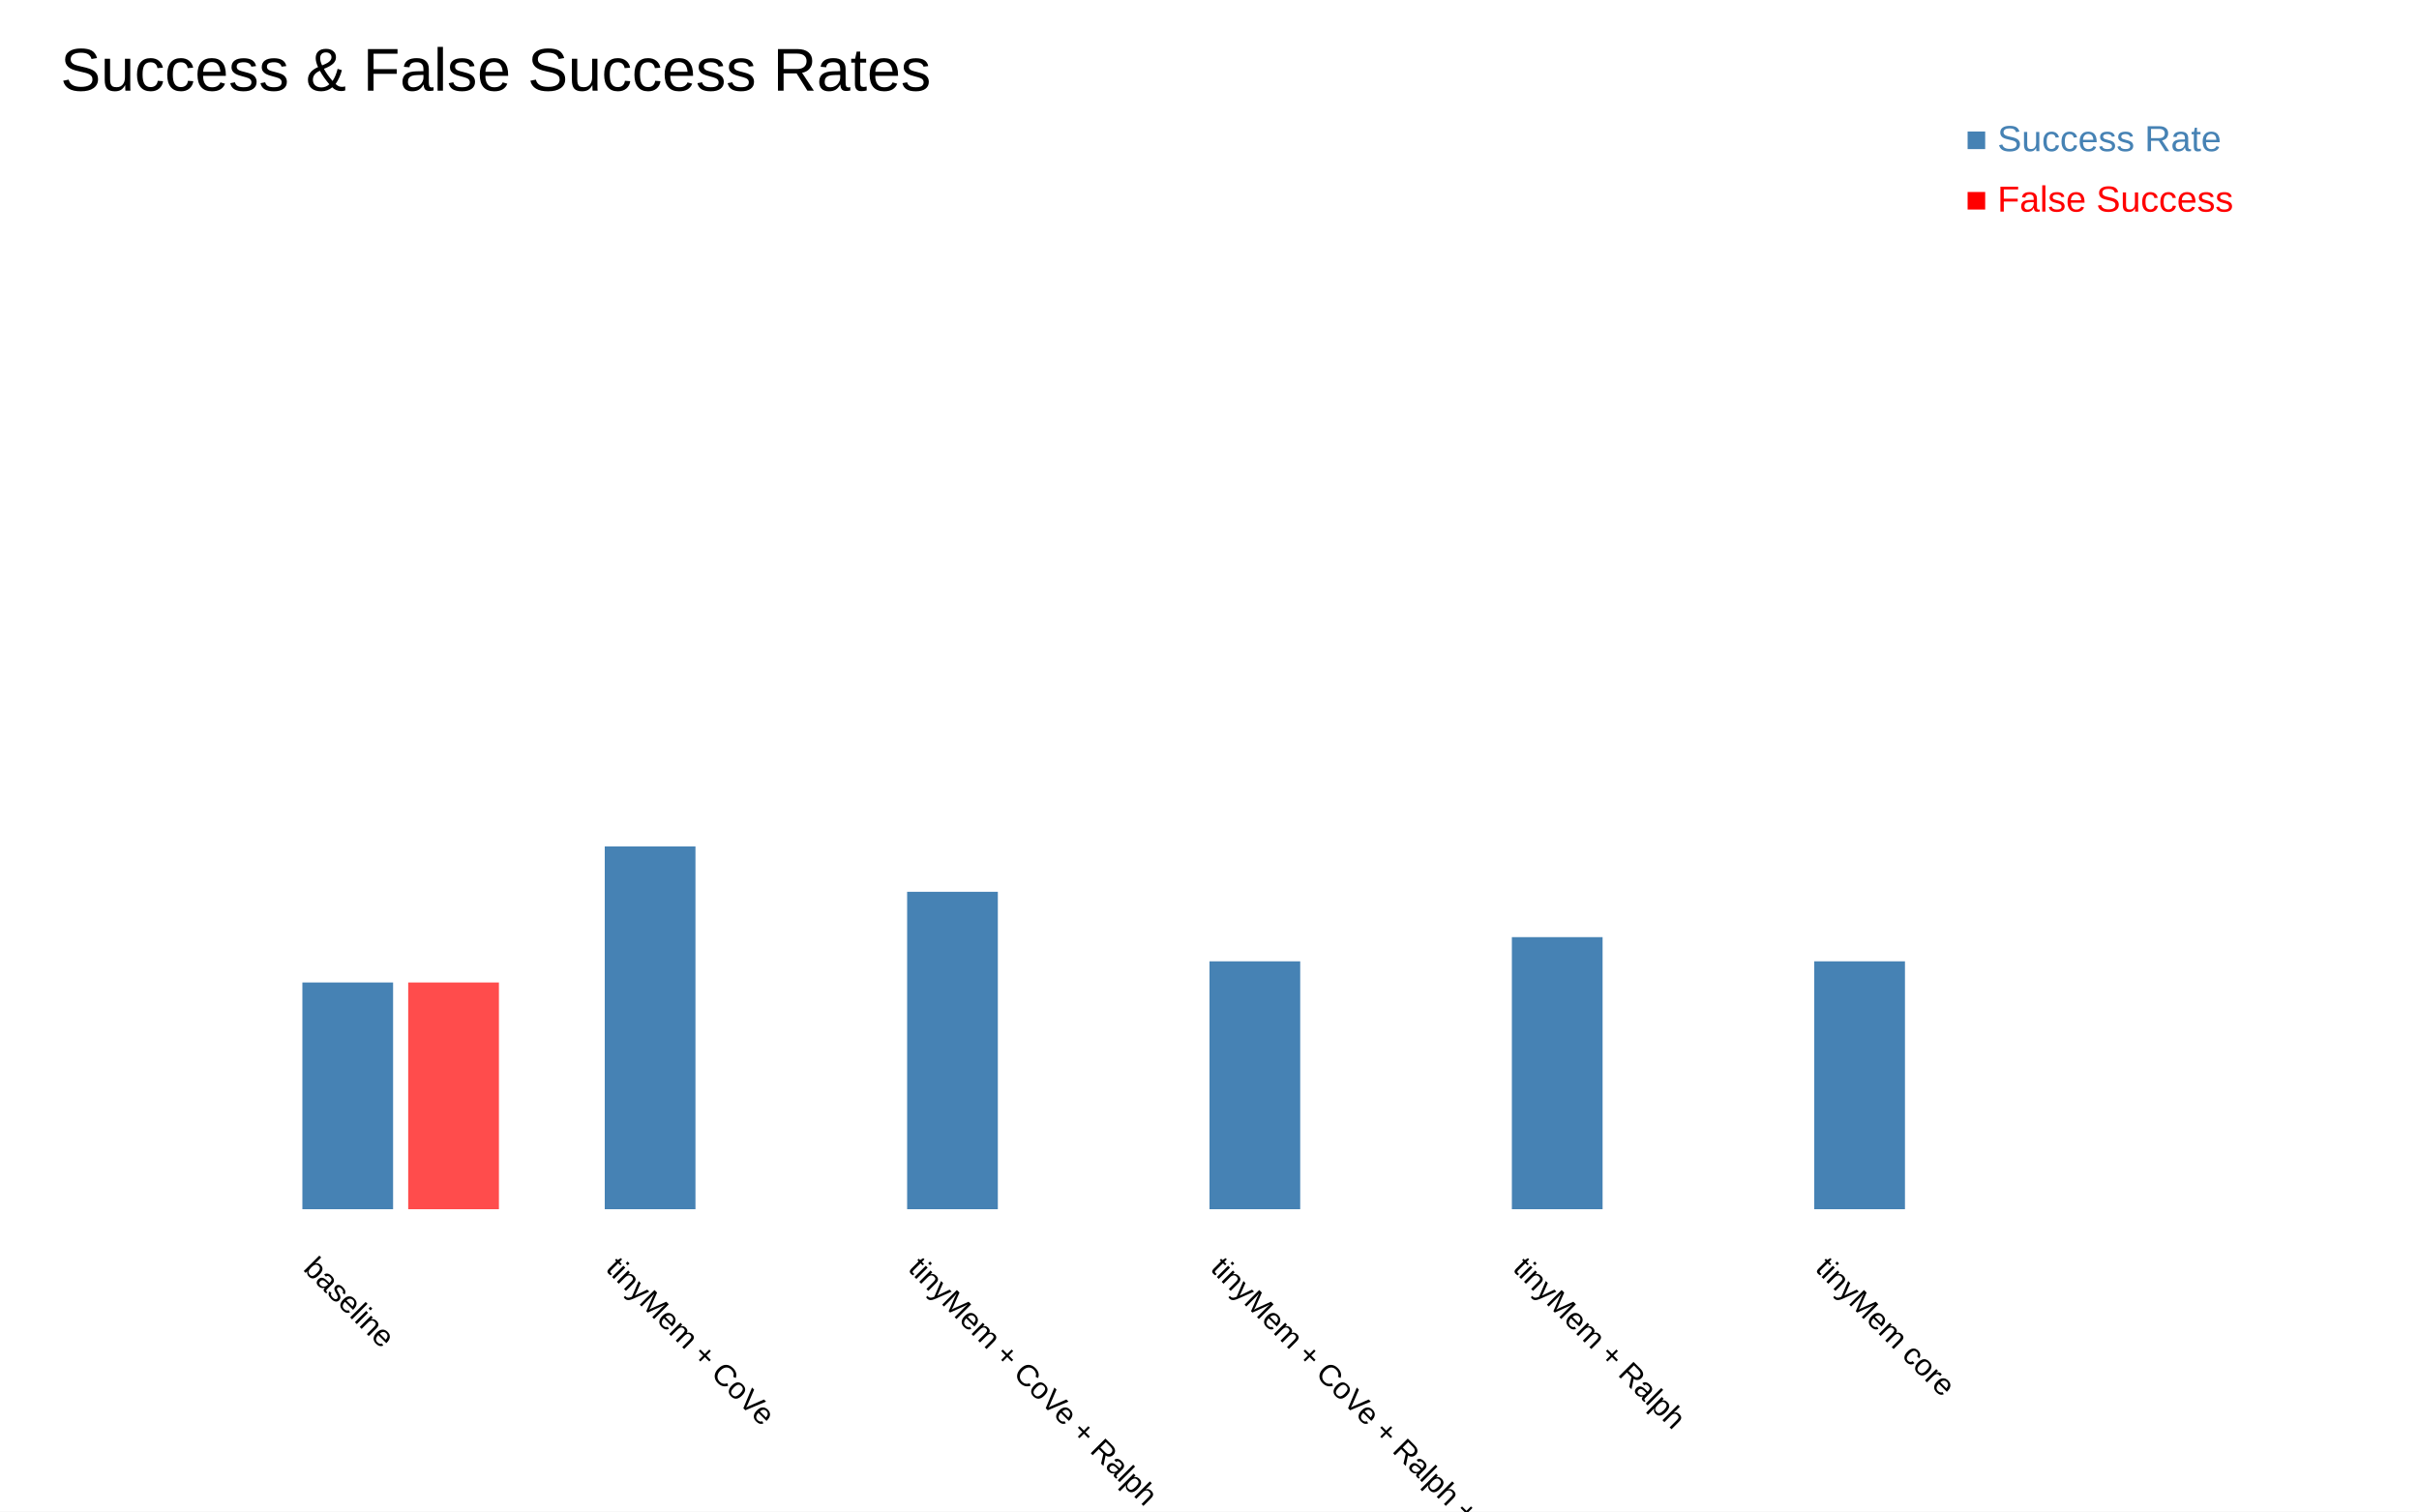
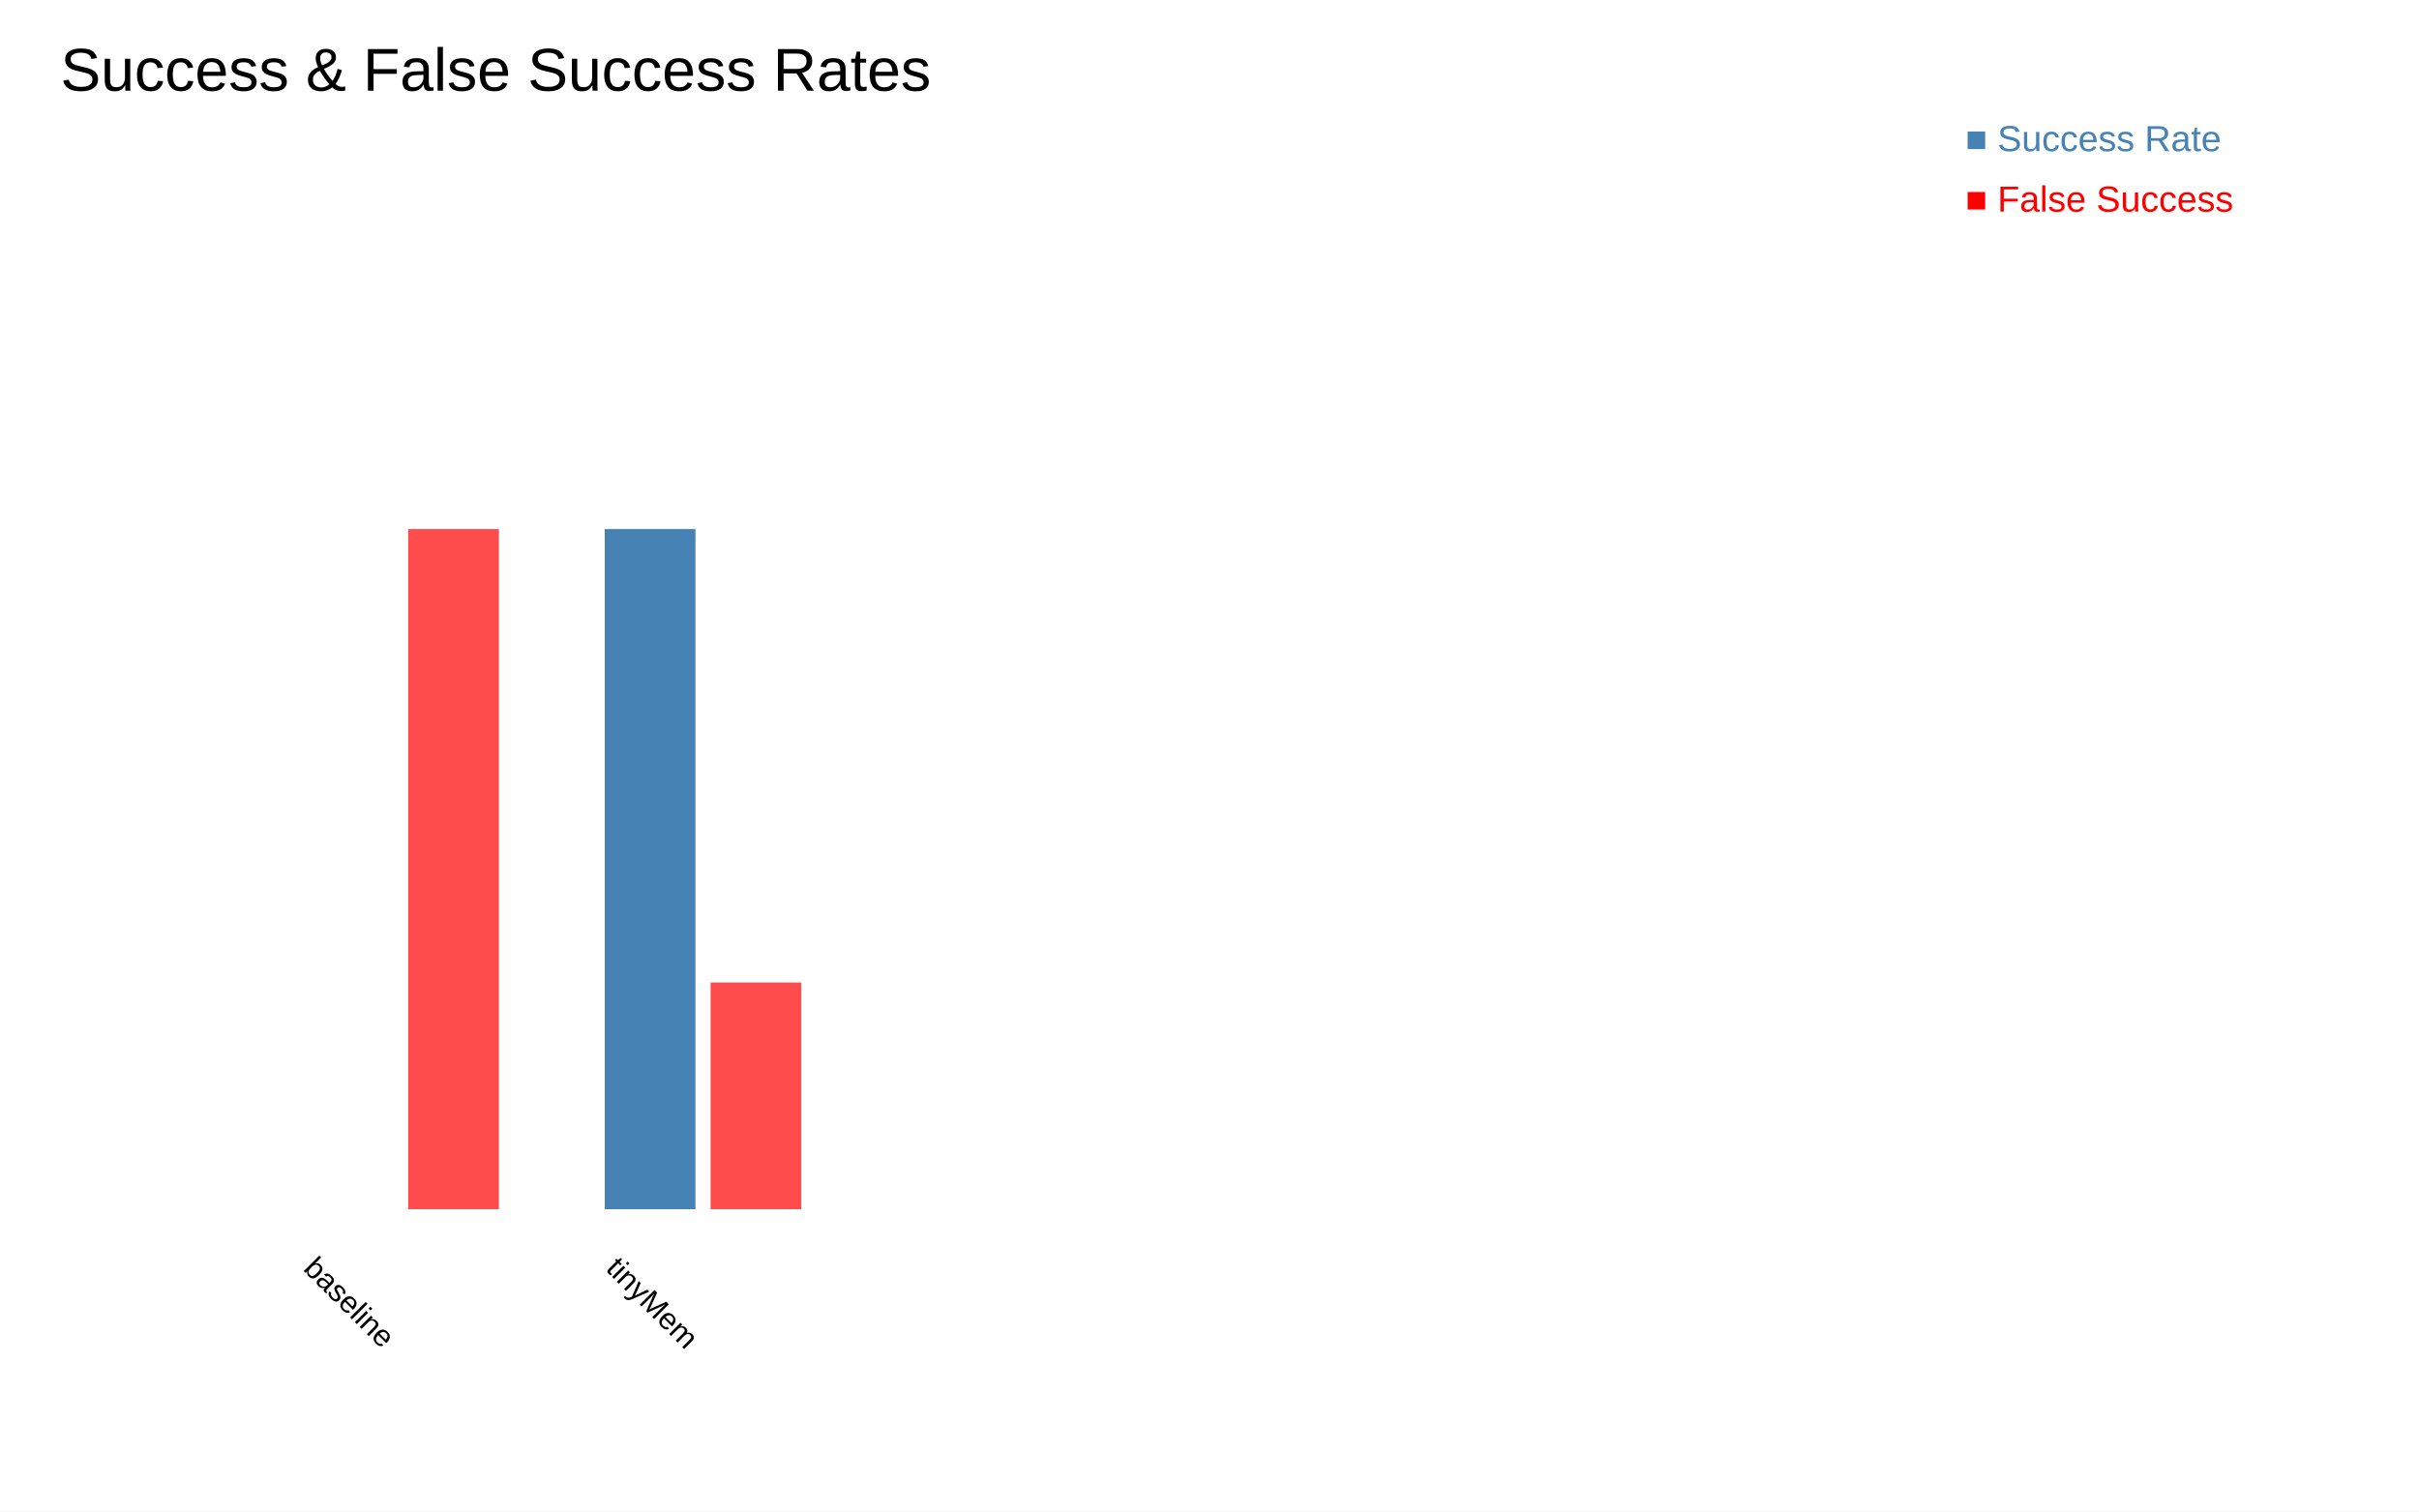
<svg xmlns="http://www.w3.org/2000/svg" width="800" height="500">
  <rect width="100%" height="100%" fill="white" />
  <text x="20" y="30" font-family="Arial" font-size="20">Success &amp; False Success Rates</text>
-   <rect x="100" y="325" width="30" height="75" fill="steelblue" />
-   <rect x="135" y="325" width="30" height="75" fill="red" opacity="0.7" />
+   <rect x="100" y="400" width="30" height="0" fill="steelblue" />
+   <rect x="135" y="175" width="30" height="225" fill="red" opacity="0.7" />
  <text x="100" y="420" font-family="Arial" font-size="10" transform="rotate(45 100,420)">baseline</text>
-   <rect x="200" y="280" width="30" height="120" fill="steelblue" />
-   <rect x="235" y="400" width="30" height="0" fill="red" opacity="0.7" />
-   <text x="200" y="420" font-family="Arial" font-size="10" transform="rotate(45 200,420)">tinyMem + CoVe</text>
-   <rect x="300" y="295" width="30" height="105" fill="steelblue" />
-   <rect x="335" y="400" width="30" height="0" fill="red" opacity="0.7" />
-   <text x="300" y="420" font-family="Arial" font-size="10" transform="rotate(45 300,420)">tinyMem + CoVe + Ralph</text>
-   <rect x="400" y="318" width="30" height="82" fill="steelblue" />
-   <rect x="435" y="400" width="30" height="0" fill="red" opacity="0.7" />
-   <text x="400" y="420" font-family="Arial" font-size="10" transform="rotate(45 400,420)">tinyMem + CoVe + Ralph + Semantic</text>
-   <rect x="500" y="310" width="30" height="90" fill="steelblue" />
-   <rect x="535" y="400" width="30" height="0" fill="red" opacity="0.7" />
-   <text x="500" y="420" font-family="Arial" font-size="10" transform="rotate(45 500,420)">tinyMem + Ralph</text>
-   <rect x="600" y="318" width="30" height="82" fill="steelblue" />
-   <rect x="635" y="400" width="30" height="0" fill="red" opacity="0.7" />
-   <text x="600" y="420" font-family="Arial" font-size="10" transform="rotate(45 600,420)">tinyMem core</text>
+   <rect x="200" y="175" width="30" height="225" fill="steelblue" />
+   <rect x="235" y="325" width="30" height="75" fill="red" opacity="0.7" />
+   <text x="200" y="420" font-family="Arial" font-size="10" transform="rotate(45 200,420)">tinyMem</text>
  <text x="650" y="50" font-family="Arial" font-size="12" fill="steelblue">■ Success Rate</text>
  <text x="650" y="70" font-family="Arial" font-size="12" fill="red">■ False Success</text>
</svg>
